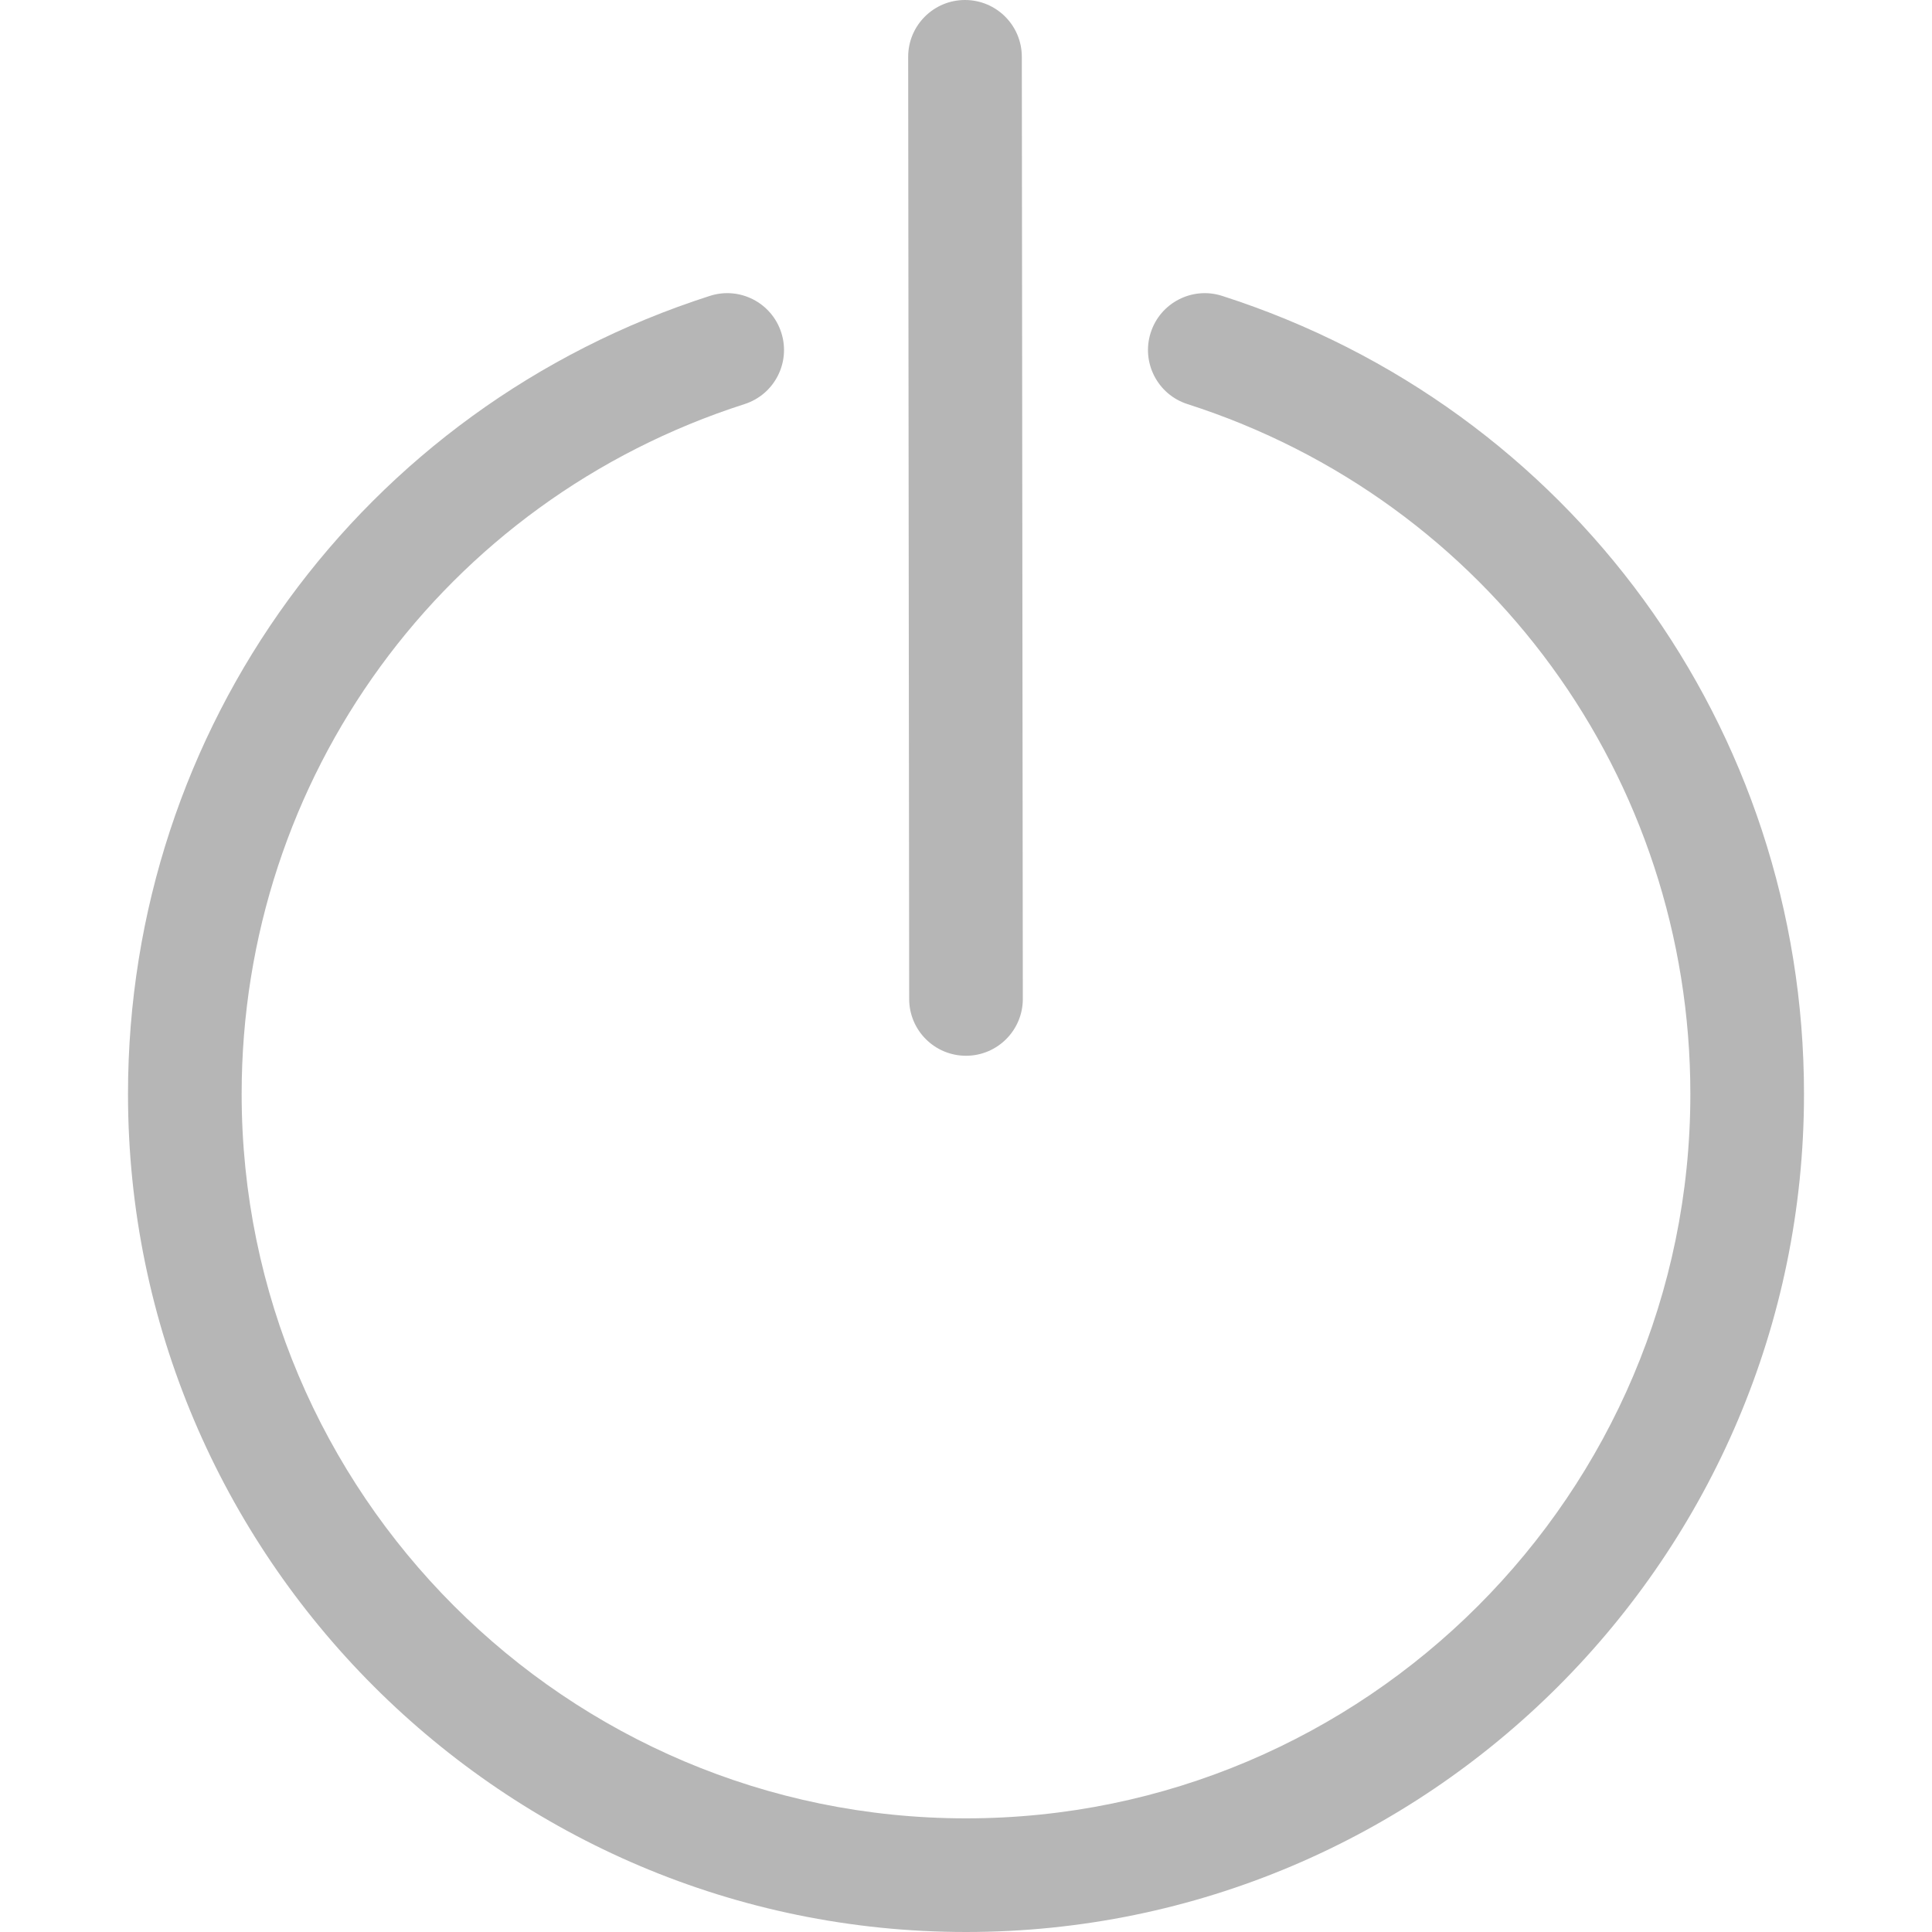
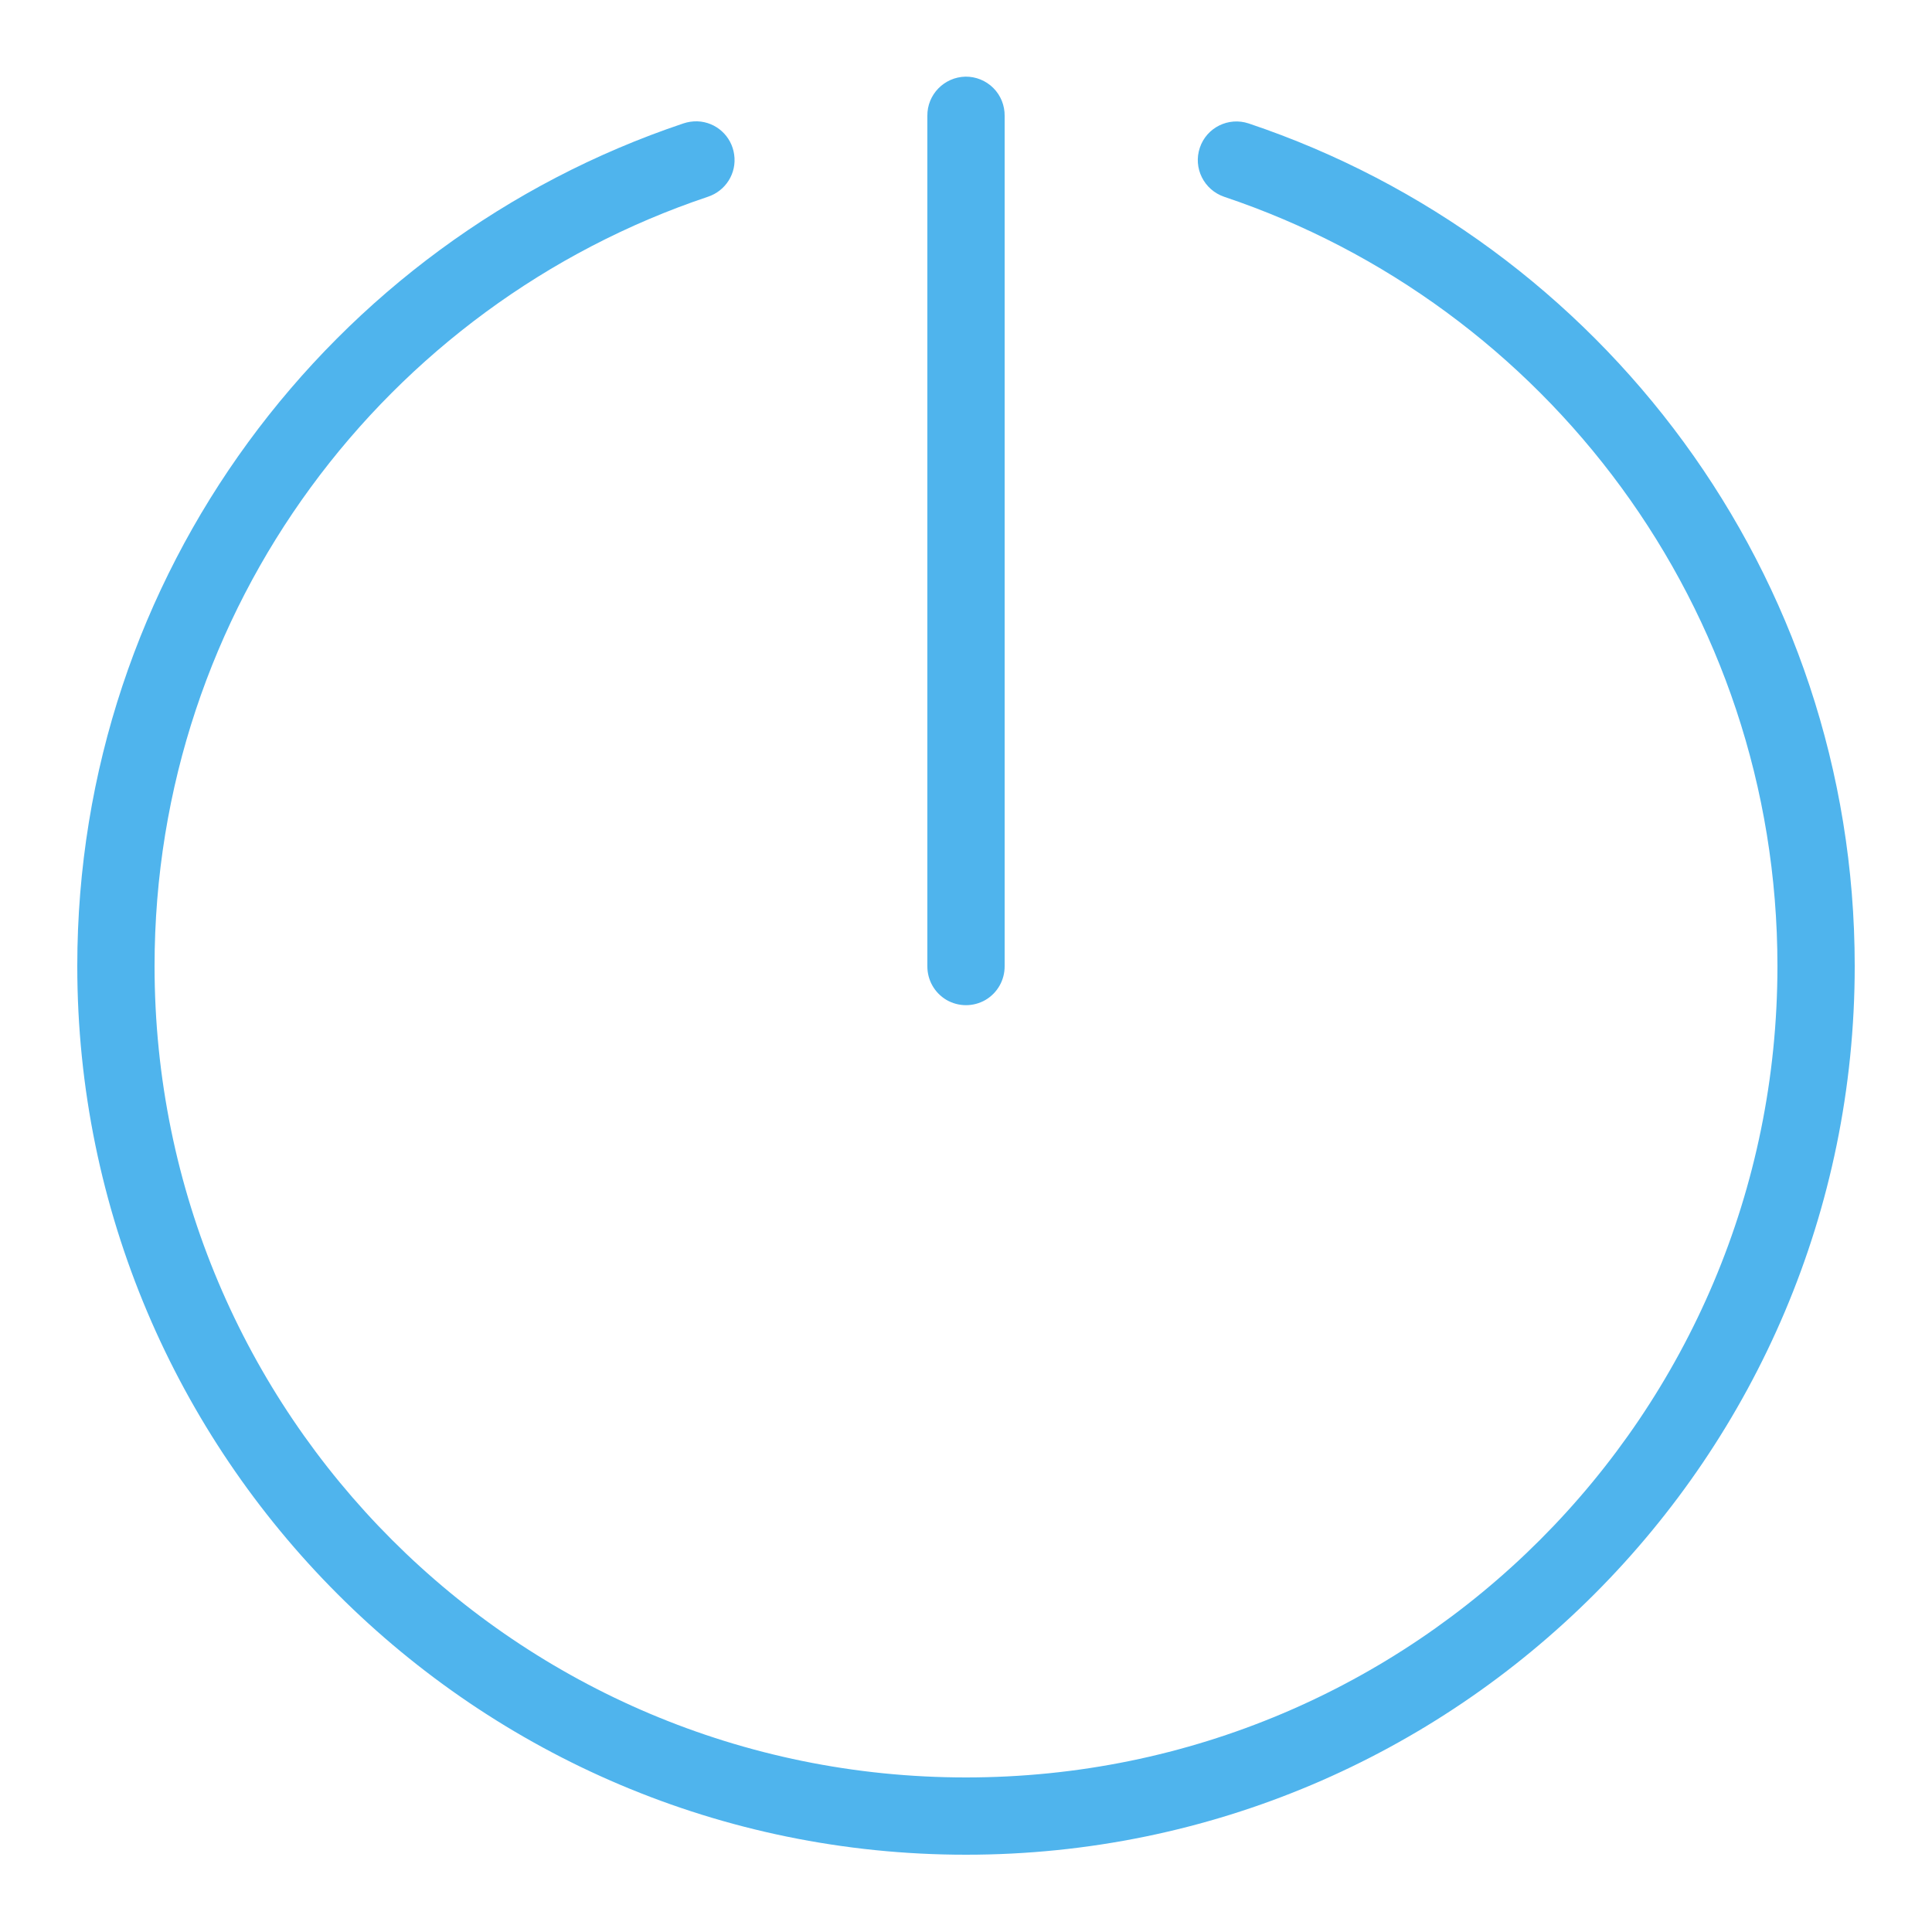
- <svg xmlns="http://www.w3.org/2000/svg" version="1.1" id="Capa_1" x="0px" y="0px" viewBox="0 0 456.556 456.556" style="enable-background:new 0 0 456.556 456.556;" xml:space="preserve">
-   <g>
-     <path d="M228.278,249.49c-7.413,0-13.421-6.001-13.428-13.414l-0.238-222.634C214.605,6.029,220.613,0.007,228.026,0   c0.007,0,0.007,0,0.014,0c7.413,0,13.421,6.001,13.428,13.414l0.238,222.634c0.007,7.413-6.001,13.435-13.414,13.442   C228.285,249.49,228.285,249.49,228.278,249.49z" fill="#b6b6b6" />
-     <path d="M228.278,456.556c-109.194,0-198.03-88.835-198.03-198.03c0-86.43,55.258-162.221,137.498-188.602   c7.078-2.28,14.624,1.63,16.883,8.686c2.266,7.057-1.623,14.617-8.686,16.883c-71.078,22.8-118.839,88.318-118.839,163.033   c0,94.388,76.785,171.174,171.174,171.174s171.174-76.785,171.174-171.174c0-74.715-47.761-140.233-118.839-163.033   c-7.064-2.266-10.952-9.826-8.686-16.883c2.259-7.064,9.819-10.959,16.883-8.686c82.24,26.381,137.498,102.173,137.498,188.602   C426.308,367.721,337.472,456.556,228.278,456.556z" fill="#b6b6b6" />
-   </g>
-   <g>
- </g>
-   <g>
- </g>
-   <g>
- </g>
-   <g>
- </g>
-   <g>
- </g>
-   <g>
- </g>
-   <g>
- </g>
-   <g>
- </g>
-   <g>
- </g>
-   <g>
- </g>
-   <g>
- </g>
-   <g>
- </g>
-   <g>
- </g>
-   <g>
- </g>
-   <g>
- </g>
+ <svg xmlns="http://www.w3.org/2000/svg" width="40" height="40" viewBox="0 0 40 40" fill="none">
+   <path d="M19.988 1.587C19.547 1.597 19.194 1.959 19.2 2.4V20C19.197 20.288 19.347 20.556 19.597 20.703C19.847 20.847 20.153 20.847 20.403 20.703C20.653 20.556 20.803 20.288 20.8 20V2.4C20.803 2.184 20.719 1.975 20.566 1.822C20.413 1.669 20.203 1.584 19.988 1.587ZM14.438 2.512C14.338 2.509 14.238 2.525 14.147 2.556C6.853 5.003 1.6 11.894 1.6 20C1.6 30.153 9.847 38.4 20 38.4C30.153 38.4 38.4 30.153 38.4 20C38.4 11.894 33.147 5.003 25.853 2.556C25.434 2.416 24.981 2.641 24.841 3.059C24.7 3.478 24.925 3.931 25.347 4.075C32 6.306 36.8 12.584 36.8 20C36.8 29.288 29.288 36.8 20 36.8C10.713 36.8 3.2 29.288 3.2 20C3.2 12.584 8 6.306 14.653 4.075C15.025 3.953 15.256 3.587 15.2 3.2C15.147 2.816 14.825 2.525 14.438 2.512Z" fill="#4FB4ED" />
</svg>
